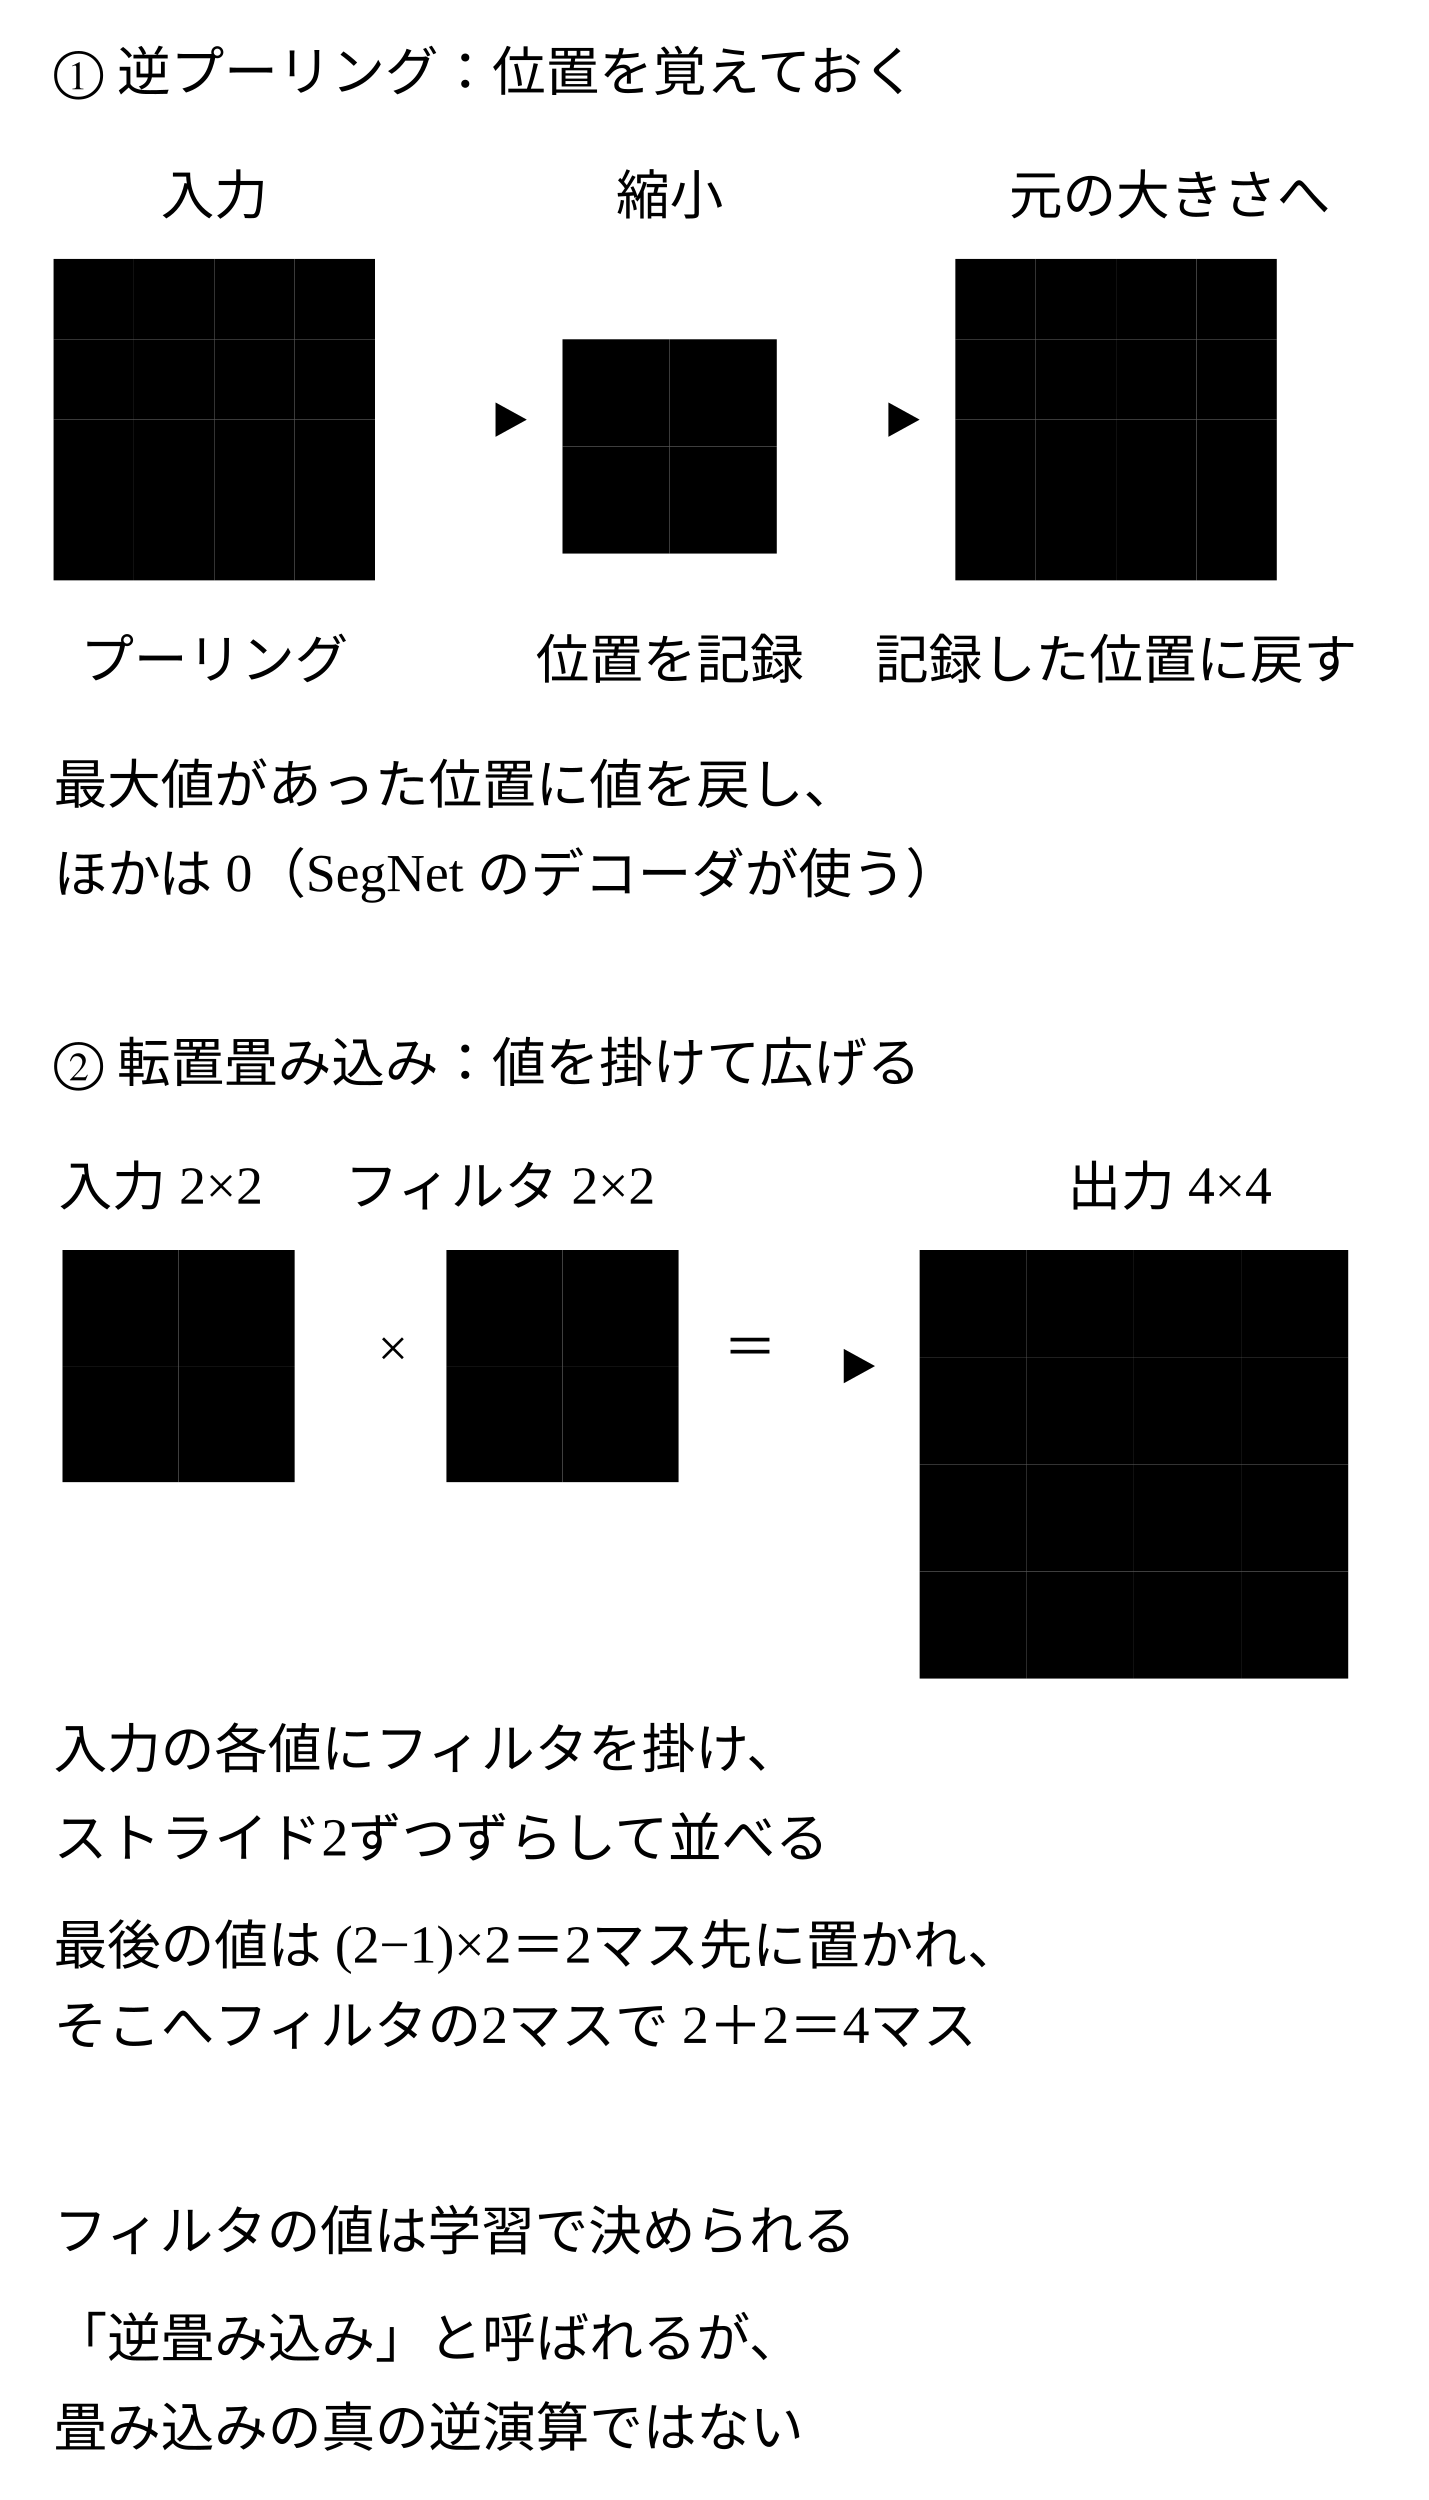
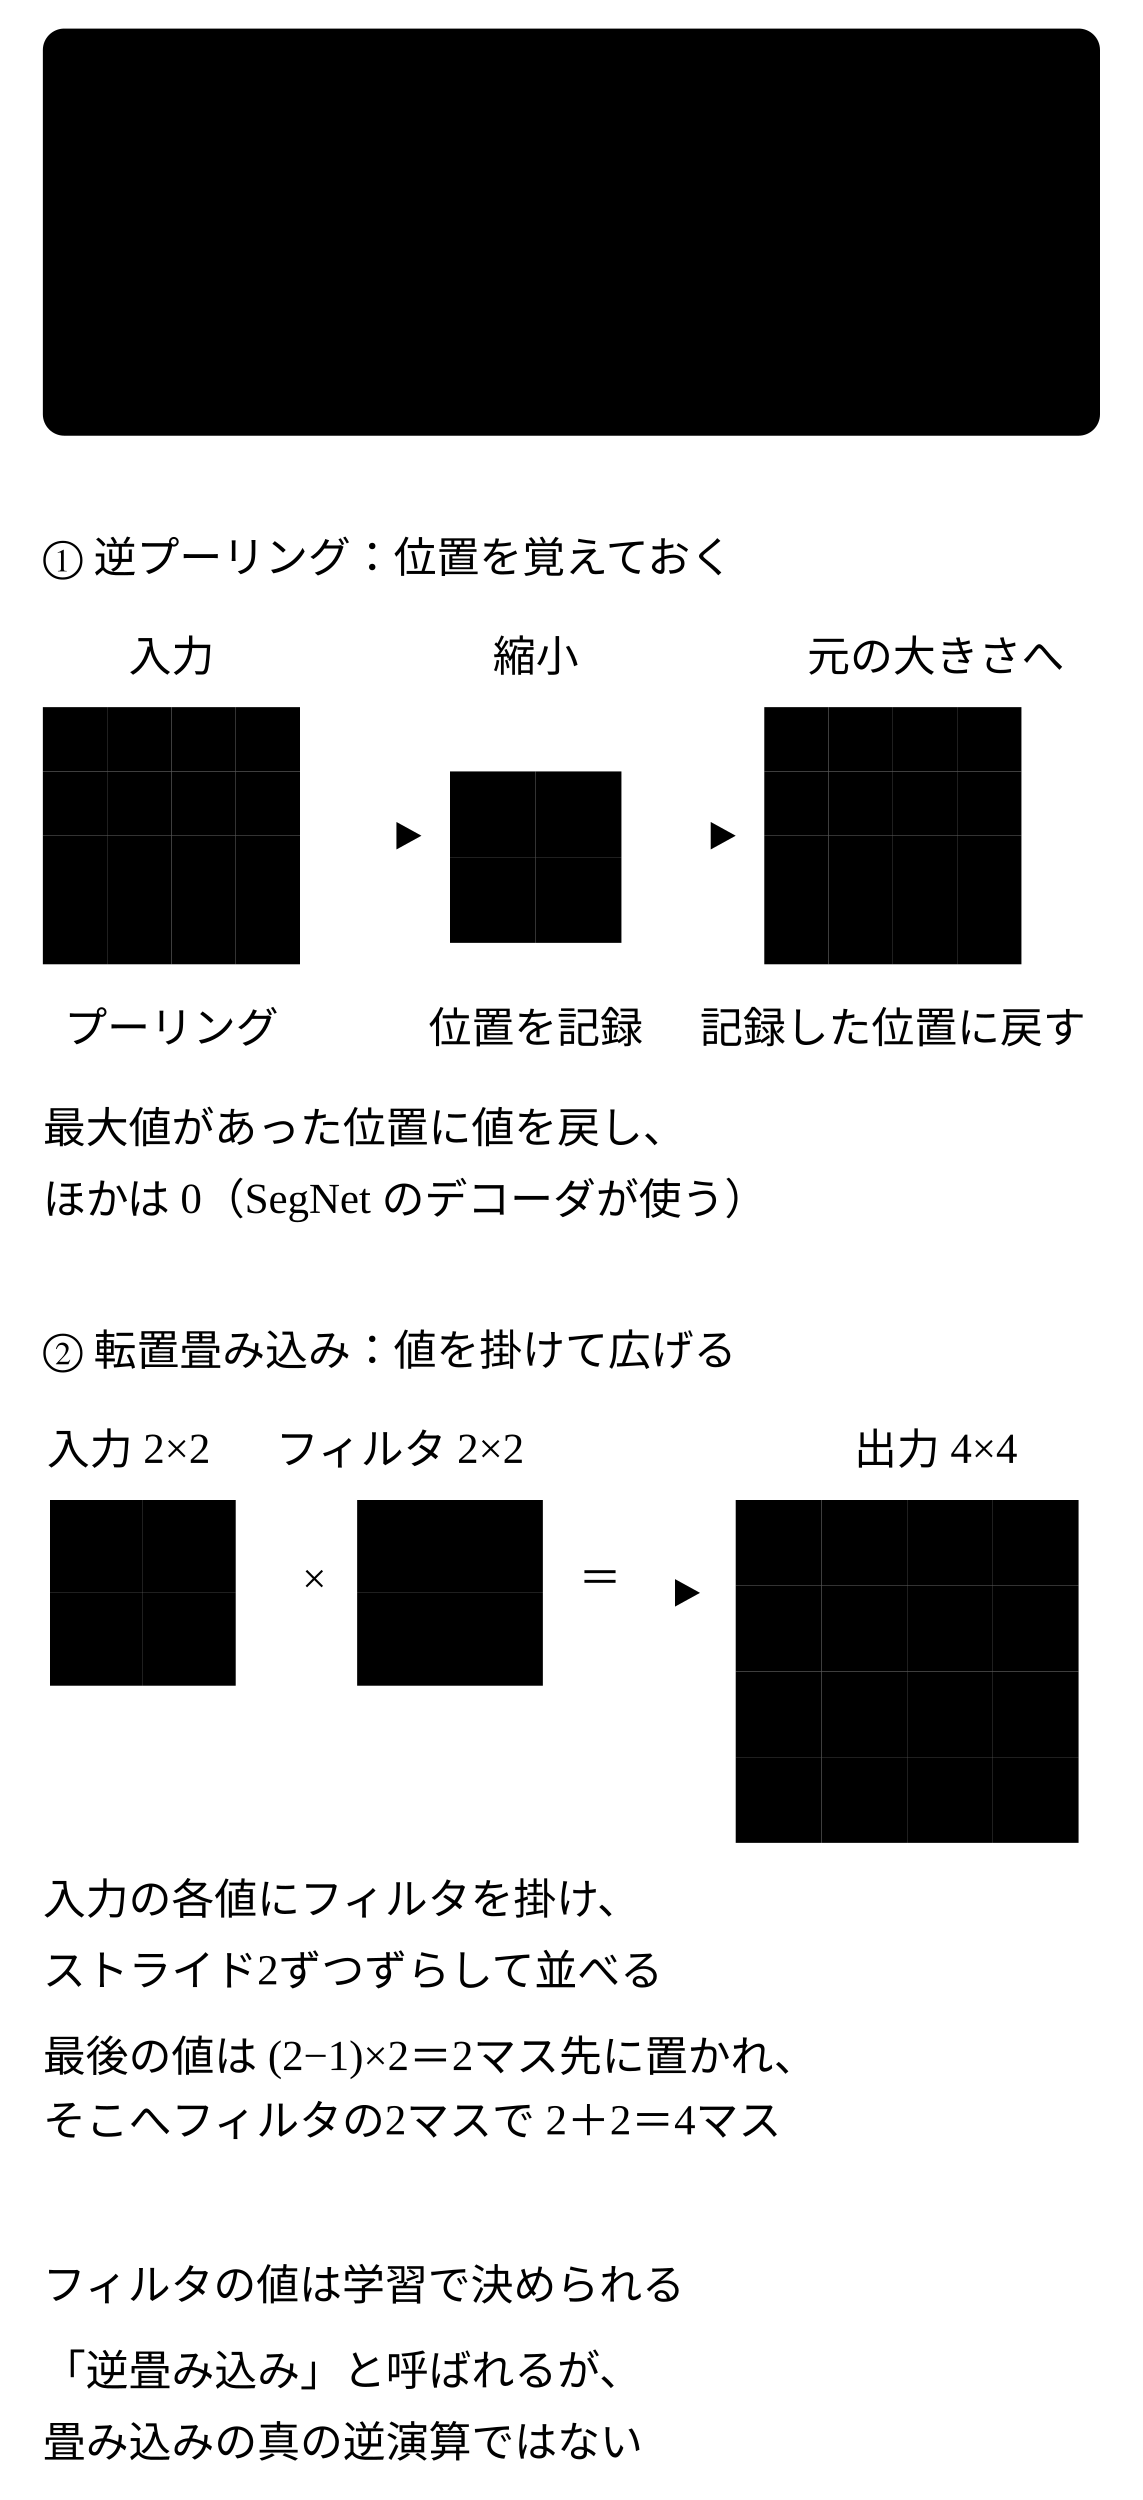
- <svg xmlns="http://www.w3.org/2000/svg" viewBox="0 0 320 560" role="img" aria-labelledby="fig-g-upsampling-t fig-g-upsampling-d">
-   <text x="12" y="20" class="tb">① 逆プーリング：位置を覚えておく</text>
-   <text x="48" y="48" class="tm" text-anchor="middle">入力</text>
-   <text x="150" y="48" class="tm" text-anchor="middle">縮小</text>
-   <text x="262" y="48" class="tm" text-anchor="middle">元の大きさへ</text>
-   <rect x="12" y="58" width="18" height="18" class="fs sb" stroke-width="1" />
-   <text x="21" y="71.5" class="tm" text-anchor="middle">1</text>
-   <rect x="30" y="58" width="18" height="18" class="fs sb" stroke-width="1" />
-   <text x="39" y="71.5" class="tm" text-anchor="middle">3</text>
-   <rect x="48" y="58" width="18" height="18" class="fs sb" stroke-width="1" />
-   <text x="57" y="71.5" class="tm" text-anchor="middle">2</text>
-   <rect x="66" y="58" width="18" height="18" class="fok sok" stroke-width="1" />
-   <text x="75" y="71.5" class="tb" text-anchor="middle">4</text>
-   <rect x="12" y="76" width="18" height="18" class="fok sok" stroke-width="1" />
-   <text x="21" y="89.5" class="tb" text-anchor="middle">5</text>
-   <rect x="30" y="76" width="18" height="18" class="fs sb" stroke-width="1" />
-   <text x="39" y="89.5" class="tm" text-anchor="middle">2</text>
-   <rect x="48" y="76" width="18" height="18" class="fs sb" stroke-width="1" />
-   <text x="57" y="89.5" class="tm" text-anchor="middle">1</text>
-   <rect x="66" y="76" width="18" height="18" class="fs sb" stroke-width="1" />
-   <text x="75" y="89.5" class="tm" text-anchor="middle">0</text>
-   <rect x="12" y="94" width="18" height="18" class="fs sb" stroke-width="1" />
-   <text x="21" y="107.5" class="tm" text-anchor="middle">0</text>
-   <rect x="30" y="94" width="18" height="18" class="fs sb" stroke-width="1" />
-   <text x="39" y="107.5" class="tm" text-anchor="middle">1</text>
-   <rect x="48" y="94" width="18" height="18" class="fs sb" stroke-width="1" />
-   <text x="57" y="107.5" class="tm" text-anchor="middle">3</text>
-   <rect x="66" y="94" width="18" height="18" class="fs sb" stroke-width="1" />
-   <text x="75" y="107.5" class="tm" text-anchor="middle">2</text>
-   <rect x="12" y="112" width="18" height="18" class="fs sb" stroke-width="1" />
-   <text x="21" y="125.5" class="tm" text-anchor="middle">2</text>
-   <rect x="30" y="112" width="18" height="18" class="fok sok" stroke-width="1" />
-   <text x="39" y="125.5" class="tb" text-anchor="middle">6</text>
-   <rect x="48" y="112" width="18" height="18" class="fs sb" stroke-width="1" />
-   <text x="57" y="125.5" class="tm" text-anchor="middle">1</text>
-   <rect x="66" y="112" width="18" height="18" class="fok sok" stroke-width="1" />
-   <text x="75" y="125.5" class="tb" text-anchor="middle">5</text>
-   <line x1="90" y1="94" x2="118" y2="94" class="l w2" />
-   <polyline points="111,97.85 118,94 111,90.15" class="l w2" />
-   <rect x="126" y="76" width="24" height="24" class="fok sok" stroke-width="1" />
-   <text x="138" y="92.5" class="tb" text-anchor="middle">5</text>
-   <rect x="150" y="76" width="24" height="24" class="fok sok" stroke-width="1" />
-   <text x="162" y="92.5" class="tb" text-anchor="middle">4</text>
-   <rect x="126" y="100" width="24" height="24" class="fok sok" stroke-width="1" />
-   <text x="138" y="116.5" class="tb" text-anchor="middle">6</text>
-   <rect x="150" y="100" width="24" height="24" class="fok sok" stroke-width="1" />
-   <text x="162" y="116.5" class="tb" text-anchor="middle">5</text>
-   <line x1="184" y1="94" x2="206" y2="94" class="l w2" />
-   <polyline points="199,97.85 206,94 199,90.15" class="l w2" />
-   <rect x="214" y="58" width="18" height="18" class="fs sb" stroke-width="1" />
-   <text x="223" y="71.5" class="tm" text-anchor="middle">0</text>
-   <rect x="232" y="58" width="18" height="18" class="fs sb" stroke-width="1" />
-   <text x="241" y="71.5" class="tm" text-anchor="middle">0</text>
-   <rect x="250" y="58" width="18" height="18" class="fs sb" stroke-width="1" />
-   <text x="259" y="71.5" class="tm" text-anchor="middle">0</text>
-   <rect x="268" y="58" width="18" height="18" class="fok sok" stroke-width="1" />
-   <text x="277" y="71.5" class="tb" text-anchor="middle">4</text>
-   <rect x="214" y="76" width="18" height="18" class="fok sok" stroke-width="1" />
-   <text x="223" y="89.5" class="tb" text-anchor="middle">5</text>
-   <rect x="232" y="76" width="18" height="18" class="fs sb" stroke-width="1" />
-   <text x="241" y="89.5" class="tm" text-anchor="middle">0</text>
-   <rect x="250" y="76" width="18" height="18" class="fs sb" stroke-width="1" />
-   <text x="259" y="89.5" class="tm" text-anchor="middle">0</text>
-   <rect x="268" y="76" width="18" height="18" class="fs sb" stroke-width="1" />
-   <text x="277" y="89.5" class="tm" text-anchor="middle">0</text>
-   <rect x="214" y="94" width="18" height="18" class="fs sb" stroke-width="1" />
-   <text x="223" y="107.5" class="tm" text-anchor="middle">0</text>
-   <rect x="232" y="94" width="18" height="18" class="fs sb" stroke-width="1" />
-   <text x="241" y="107.5" class="tm" text-anchor="middle">0</text>
-   <rect x="250" y="94" width="18" height="18" class="fs sb" stroke-width="1" />
-   <text x="259" y="107.5" class="tm" text-anchor="middle">0</text>
-   <rect x="268" y="94" width="18" height="18" class="fs sb" stroke-width="1" />
-   <text x="277" y="107.5" class="tm" text-anchor="middle">0</text>
-   <rect x="214" y="112" width="18" height="18" class="fs sb" stroke-width="1" />
-   <text x="223" y="125.5" class="tm" text-anchor="middle">0</text>
-   <rect x="232" y="112" width="18" height="18" class="fok sok" stroke-width="1" />
-   <text x="241" y="125.5" class="tb" text-anchor="middle">6</text>
-   <rect x="250" y="112" width="18" height="18" class="fs sb" stroke-width="1" />
-   <text x="259" y="125.5" class="tm" text-anchor="middle">0</text>
-   <rect x="268" y="112" width="18" height="18" class="fok sok" stroke-width="1" />
-   <text x="277" y="125.5" class="tb" text-anchor="middle">5</text>
-   <text x="48" y="152" class="tm" text-anchor="middle">プーリング</text>
-   <text x="150" y="152" class="tb tok" text-anchor="middle">位置を記録</text>
-   <text x="250" y="152" class="tb tok" text-anchor="middle">記録した位置に戻す</text>
-   <text x="12" y="180">最大値があった位置に値を戻し、</text>
-   <text x="12" y="200">ほかは 0（SegNet のデコーダが使う）</text>
-   <line x1="12" y1="218" x2="308" y2="218" class="l sb w1" />
-   <text x="12" y="242" class="tb">② 転置畳み込み：値を掛けて広げる</text>
-   <text x="36" y="270" class="tm" text-anchor="middle">入力 2×2</text>
-   <text x="112" y="270" class="tm" text-anchor="middle">フィルタ 2×2</text>
-   <rect x="14" y="280" width="26" height="26" class="fas sb" stroke-width="1" />
-   <text x="27" y="297.5" class="tb" text-anchor="middle">2</text>
-   <rect x="40" y="280" width="26" height="26" class="fwn sb" stroke-width="1" />
-   <text x="53" y="297.5" class="tb" text-anchor="middle">1</text>
-   <rect x="14" y="306" width="26" height="26" class="fwn sb" stroke-width="1" />
-   <text x="27" y="323.5" class="tb" text-anchor="middle">0</text>
-   <rect x="40" y="306" width="26" height="26" class="fas sb" stroke-width="1" />
-   <text x="53" y="323.5" class="tb" text-anchor="middle">3</text>
-   <text x="88" y="306" class="tb" text-anchor="middle">×</text>
-   <rect x="100" y="280" width="26" height="26" class="fs sa" stroke-width="1" />
-   <text x="113" y="297.5" class="tb" text-anchor="middle">1</text>
-   <rect x="126" y="280" width="26" height="26" class="fs sa" stroke-width="1" />
-   <text x="139" y="297.5" class="tb" text-anchor="middle">2</text>
-   <rect x="100" y="306" width="26" height="26" class="fs sa" stroke-width="1" />
-   <text x="113" y="323.5" class="tb" text-anchor="middle">3</text>
-   <rect x="126" y="306" width="26" height="26" class="fs sa" stroke-width="1" />
-   <text x="139" y="323.5" class="tb" text-anchor="middle">4</text>
-   <text x="168" y="306" class="tb" text-anchor="middle">＝</text>
-   <line x1="176" y1="306" x2="196" y2="306" class="l w2" />
-   <polyline points="189,309.85 196,306 189,302.15" class="l w2" />
-   <text x="262" y="270" class="tm" text-anchor="middle">出力 4×4</text>
-   <rect x="206" y="280" width="24" height="24" class="fas sb" stroke-width="1" />
-   <text x="218" y="296.5" class="tb" text-anchor="middle">2</text>
-   <rect x="230" y="280" width="24" height="24" class="fas sb" stroke-width="1" />
-   <text x="242" y="296.5" class="tb" text-anchor="middle">4</text>
-   <rect x="254" y="280" width="24" height="24" class="fwn sb" stroke-width="1" />
-   <text x="266" y="296.5" class="tb" text-anchor="middle">1</text>
-   <rect x="278" y="280" width="24" height="24" class="fwn sb" stroke-width="1" />
-   <text x="290" y="296.5" class="tb" text-anchor="middle">2</text>
-   <rect x="206" y="304" width="24" height="24" class="fas sb" stroke-width="1" />
-   <text x="218" y="320.5" class="tb" text-anchor="middle">6</text>
-   <rect x="230" y="304" width="24" height="24" class="fas sb" stroke-width="1" />
-   <text x="242" y="320.5" class="tb" text-anchor="middle">8</text>
-   <rect x="254" y="304" width="24" height="24" class="fwn sb" stroke-width="1" />
-   <text x="266" y="320.5" class="tb" text-anchor="middle">3</text>
-   <rect x="278" y="304" width="24" height="24" class="fwn sb" stroke-width="1" />
-   <text x="290" y="320.5" class="tb" text-anchor="middle">4</text>
-   <rect x="206" y="328" width="24" height="24" class="fwn sb" stroke-width="1" />
-   <text x="218" y="344.5" class="tb" text-anchor="middle">0</text>
-   <rect x="230" y="328" width="24" height="24" class="fwn sb" stroke-width="1" />
-   <text x="242" y="344.5" class="tb" text-anchor="middle">0</text>
-   <rect x="254" y="328" width="24" height="24" class="fas sb" stroke-width="1" />
-   <text x="266" y="344.5" class="tb" text-anchor="middle">3</text>
-   <rect x="278" y="328" width="24" height="24" class="fas sb" stroke-width="1" />
-   <text x="290" y="344.5" class="tb" text-anchor="middle">6</text>
-   <rect x="206" y="352" width="24" height="24" class="fwn sb" stroke-width="1" />
-   <text x="218" y="368.5" class="tb" text-anchor="middle">0</text>
-   <rect x="230" y="352" width="24" height="24" class="fwn sb" stroke-width="1" />
-   <text x="242" y="368.5" class="tb" text-anchor="middle">0</text>
-   <rect x="254" y="352" width="24" height="24" class="fas sb" stroke-width="1" />
-   <text x="266" y="368.5" class="tb" text-anchor="middle">9</text>
-   <rect x="278" y="352" width="24" height="24" class="fas sb" stroke-width="1" />
-   <text x="290" y="368.5" class="tb" text-anchor="middle">12</text>
-   <text x="12" y="396">入力の各値にフィルタを掛け、</text>
-   <text x="12" y="416">ストライド2ずつずらして並べる</text>
-   <text x="12" y="440" class="tm">最後の値は (2−1)×2＝2マス先に置かれ、</text>
-   <text x="12" y="458" class="tm">そこへフィルタの2マスで 2＋2＝4マス</text>
-   <line x1="12" y1="480" x2="308" y2="480" class="l sb w1" />
-   <text x="12" y="504" class="tb">フィルタの値は学習で決められる</text>
-   <text x="12" y="528">「逆畳み込み」と呼ばれるが、</text>
-   <text x="12" y="548" class="tb twn">畳み込みの真の逆演算ではない</text>
+ <svg xmlns="http://www.w3.org/2000/svg" viewBox="0 0 320 700" role="img" aria-labelledby="fig-g-upsampling-t fig-g-upsampling-d">
+   <g>
+     <rect x="12" y="8" width="296" height="114" class="fas sa" stroke-width="1.5" rx="6" />
+     <text x="22" y="28" class="tb ta">アップサンプリング＝</text>
+     <text x="22" y="48">畳み込みやプーリングで小さくなった特徴</text>
+     <text x="22" y="68">マップを、大きな解像度に戻す操作</text>
+     <text x="22" y="88" class="tb">方法は2つ：① 逆プーリング　② 転置畳み込み</text>
+     <text x="22" y="108" class="tm">特徴マップ＝画像の位置ごとの特徴を数で書いた表</text>
+   </g>
+   <g transform="translate(0,140)">
+     <text x="12" y="20" class="tb">① 逆プーリング：位置を覚えておく</text>
+     <text x="48" y="48" class="tm" text-anchor="middle">入力</text>
+     <text x="150" y="48" class="tm" text-anchor="middle">縮小</text>
+     <text x="262" y="48" class="tm" text-anchor="middle">元の大きさへ</text>
+     <rect x="12" y="58" width="18" height="18" class="fs sb" stroke-width="1" />
+     <text x="21" y="71.5" class="tm" text-anchor="middle">1</text>
+     <rect x="30" y="58" width="18" height="18" class="fs sb" stroke-width="1" />
+     <text x="39" y="71.5" class="tm" text-anchor="middle">3</text>
+     <rect x="48" y="58" width="18" height="18" class="fs sb" stroke-width="1" />
+     <text x="57" y="71.5" class="tm" text-anchor="middle">2</text>
+     <rect x="66" y="58" width="18" height="18" class="fok sok" stroke-width="1" />
+     <text x="75" y="71.5" class="tb" text-anchor="middle">4</text>
+     <rect x="12" y="76" width="18" height="18" class="fok sok" stroke-width="1" />
+     <text x="21" y="89.5" class="tb" text-anchor="middle">5</text>
+     <rect x="30" y="76" width="18" height="18" class="fs sb" stroke-width="1" />
+     <text x="39" y="89.5" class="tm" text-anchor="middle">2</text>
+     <rect x="48" y="76" width="18" height="18" class="fs sb" stroke-width="1" />
+     <text x="57" y="89.5" class="tm" text-anchor="middle">1</text>
+     <rect x="66" y="76" width="18" height="18" class="fs sb" stroke-width="1" />
+     <text x="75" y="89.5" class="tm" text-anchor="middle">0</text>
+     <rect x="12" y="94" width="18" height="18" class="fs sb" stroke-width="1" />
+     <text x="21" y="107.5" class="tm" text-anchor="middle">0</text>
+     <rect x="30" y="94" width="18" height="18" class="fs sb" stroke-width="1" />
+     <text x="39" y="107.5" class="tm" text-anchor="middle">1</text>
+     <rect x="48" y="94" width="18" height="18" class="fs sb" stroke-width="1" />
+     <text x="57" y="107.5" class="tm" text-anchor="middle">3</text>
+     <rect x="66" y="94" width="18" height="18" class="fs sb" stroke-width="1" />
+     <text x="75" y="107.5" class="tm" text-anchor="middle">2</text>
+     <rect x="12" y="112" width="18" height="18" class="fs sb" stroke-width="1" />
+     <text x="21" y="125.5" class="tm" text-anchor="middle">2</text>
+     <rect x="30" y="112" width="18" height="18" class="fok sok" stroke-width="1" />
+     <text x="39" y="125.5" class="tb" text-anchor="middle">6</text>
+     <rect x="48" y="112" width="18" height="18" class="fs sb" stroke-width="1" />
+     <text x="57" y="125.5" class="tm" text-anchor="middle">1</text>
+     <rect x="66" y="112" width="18" height="18" class="fok sok" stroke-width="1" />
+     <text x="75" y="125.5" class="tb" text-anchor="middle">5</text>
+     <line x1="90" y1="94" x2="118" y2="94" class="l w2" />
+     <polyline points="111,97.85 118,94 111,90.15" class="l w2" />
+     <rect x="126" y="76" width="24" height="24" class="fok sok" stroke-width="1" />
+     <text x="138" y="92.5" class="tb" text-anchor="middle">5</text>
+     <rect x="150" y="76" width="24" height="24" class="fok sok" stroke-width="1" />
+     <text x="162" y="92.5" class="tb" text-anchor="middle">4</text>
+     <rect x="126" y="100" width="24" height="24" class="fok sok" stroke-width="1" />
+     <text x="138" y="116.5" class="tb" text-anchor="middle">6</text>
+     <rect x="150" y="100" width="24" height="24" class="fok sok" stroke-width="1" />
+     <text x="162" y="116.5" class="tb" text-anchor="middle">5</text>
+     <line x1="184" y1="94" x2="206" y2="94" class="l w2" />
+     <polyline points="199,97.85 206,94 199,90.15" class="l w2" />
+     <rect x="214" y="58" width="18" height="18" class="fs sb" stroke-width="1" />
+     <text x="223" y="71.5" class="tm" text-anchor="middle">0</text>
+     <rect x="232" y="58" width="18" height="18" class="fs sb" stroke-width="1" />
+     <text x="241" y="71.5" class="tm" text-anchor="middle">0</text>
+     <rect x="250" y="58" width="18" height="18" class="fs sb" stroke-width="1" />
+     <text x="259" y="71.5" class="tm" text-anchor="middle">0</text>
+     <rect x="268" y="58" width="18" height="18" class="fok sok" stroke-width="1" />
+     <text x="277" y="71.5" class="tb" text-anchor="middle">4</text>
+     <rect x="214" y="76" width="18" height="18" class="fok sok" stroke-width="1" />
+     <text x="223" y="89.5" class="tb" text-anchor="middle">5</text>
+     <rect x="232" y="76" width="18" height="18" class="fs sb" stroke-width="1" />
+     <text x="241" y="89.5" class="tm" text-anchor="middle">0</text>
+     <rect x="250" y="76" width="18" height="18" class="fs sb" stroke-width="1" />
+     <text x="259" y="89.5" class="tm" text-anchor="middle">0</text>
+     <rect x="268" y="76" width="18" height="18" class="fs sb" stroke-width="1" />
+     <text x="277" y="89.5" class="tm" text-anchor="middle">0</text>
+     <rect x="214" y="94" width="18" height="18" class="fs sb" stroke-width="1" />
+     <text x="223" y="107.5" class="tm" text-anchor="middle">0</text>
+     <rect x="232" y="94" width="18" height="18" class="fs sb" stroke-width="1" />
+     <text x="241" y="107.5" class="tm" text-anchor="middle">0</text>
+     <rect x="250" y="94" width="18" height="18" class="fs sb" stroke-width="1" />
+     <text x="259" y="107.5" class="tm" text-anchor="middle">0</text>
+     <rect x="268" y="94" width="18" height="18" class="fs sb" stroke-width="1" />
+     <text x="277" y="107.5" class="tm" text-anchor="middle">0</text>
+     <rect x="214" y="112" width="18" height="18" class="fs sb" stroke-width="1" />
+     <text x="223" y="125.5" class="tm" text-anchor="middle">0</text>
+     <rect x="232" y="112" width="18" height="18" class="fok sok" stroke-width="1" />
+     <text x="241" y="125.5" class="tb" text-anchor="middle">6</text>
+     <rect x="250" y="112" width="18" height="18" class="fs sb" stroke-width="1" />
+     <text x="259" y="125.5" class="tm" text-anchor="middle">0</text>
+     <rect x="268" y="112" width="18" height="18" class="fok sok" stroke-width="1" />
+     <text x="277" y="125.5" class="tb" text-anchor="middle">5</text>
+     <text x="48" y="152" class="tm" text-anchor="middle">プーリング</text>
+     <text x="150" y="152" class="tb tok" text-anchor="middle">位置を記録</text>
+     <text x="250" y="152" class="tb tok" text-anchor="middle">記録した位置に戻す</text>
+     <text x="12" y="180">最大値があった位置に値を戻し、</text>
+     <text x="12" y="200">ほかは 0（SegNet のデコーダが使う）</text>
+     <line x1="12" y1="218" x2="308" y2="218" class="l sb w1" />
+     <text x="12" y="242" class="tb">② 転置畳み込み：値を掛けて広げる</text>
+     <text x="36" y="270" class="tm" text-anchor="middle">入力 2×2</text>
+     <text x="112" y="270" class="tm" text-anchor="middle">フィルタ 2×2</text>
+     <rect x="14" y="280" width="26" height="26" class="fas sb" stroke-width="1" />
+     <text x="27" y="297.5" class="tb" text-anchor="middle">2</text>
+     <rect x="40" y="280" width="26" height="26" class="fwn sb" stroke-width="1" />
+     <text x="53" y="297.5" class="tb" text-anchor="middle">1</text>
+     <rect x="14" y="306" width="26" height="26" class="fwn sb" stroke-width="1" />
+     <text x="27" y="323.5" class="tb" text-anchor="middle">0</text>
+     <rect x="40" y="306" width="26" height="26" class="fas sb" stroke-width="1" />
+     <text x="53" y="323.5" class="tb" text-anchor="middle">3</text>
+     <text x="88" y="306" class="tb" text-anchor="middle">×</text>
+     <rect x="100" y="280" width="26" height="26" class="fs sa" stroke-width="1" />
+     <text x="113" y="297.5" class="tb" text-anchor="middle">1</text>
+     <rect x="126" y="280" width="26" height="26" class="fs sa" stroke-width="1" />
+     <text x="139" y="297.5" class="tb" text-anchor="middle">2</text>
+     <rect x="100" y="306" width="26" height="26" class="fs sa" stroke-width="1" />
+     <text x="113" y="323.5" class="tb" text-anchor="middle">3</text>
+     <rect x="126" y="306" width="26" height="26" class="fs sa" stroke-width="1" />
+     <text x="139" y="323.5" class="tb" text-anchor="middle">4</text>
+     <text x="168" y="306" class="tb" text-anchor="middle">＝</text>
+     <line x1="176" y1="306" x2="196" y2="306" class="l w2" />
+     <polyline points="189,309.85 196,306 189,302.15" class="l w2" />
+     <text x="262" y="270" class="tm" text-anchor="middle">出力 4×4</text>
+     <rect x="206" y="280" width="24" height="24" class="fas sb" stroke-width="1" />
+     <text x="218" y="296.5" class="tb" text-anchor="middle">2</text>
+     <rect x="230" y="280" width="24" height="24" class="fas sb" stroke-width="1" />
+     <text x="242" y="296.5" class="tb" text-anchor="middle">4</text>
+     <rect x="254" y="280" width="24" height="24" class="fwn sb" stroke-width="1" />
+     <text x="266" y="296.5" class="tb" text-anchor="middle">1</text>
+     <rect x="278" y="280" width="24" height="24" class="fwn sb" stroke-width="1" />
+     <text x="290" y="296.5" class="tb" text-anchor="middle">2</text>
+     <rect x="206" y="304" width="24" height="24" class="fas sb" stroke-width="1" />
+     <text x="218" y="320.5" class="tb" text-anchor="middle">6</text>
+     <rect x="230" y="304" width="24" height="24" class="fas sb" stroke-width="1" />
+     <text x="242" y="320.5" class="tb" text-anchor="middle">8</text>
+     <rect x="254" y="304" width="24" height="24" class="fwn sb" stroke-width="1" />
+     <text x="266" y="320.5" class="tb" text-anchor="middle">3</text>
+     <rect x="278" y="304" width="24" height="24" class="fwn sb" stroke-width="1" />
+     <text x="290" y="320.5" class="tb" text-anchor="middle">4</text>
+     <rect x="206" y="328" width="24" height="24" class="fwn sb" stroke-width="1" />
+     <text x="218" y="344.5" class="tb" text-anchor="middle">0</text>
+     <rect x="230" y="328" width="24" height="24" class="fwn sb" stroke-width="1" />
+     <text x="242" y="344.5" class="tb" text-anchor="middle">0</text>
+     <rect x="254" y="328" width="24" height="24" class="fas sb" stroke-width="1" />
+     <text x="266" y="344.5" class="tb" text-anchor="middle">3</text>
+     <rect x="278" y="328" width="24" height="24" class="fas sb" stroke-width="1" />
+     <text x="290" y="344.5" class="tb" text-anchor="middle">6</text>
+     <rect x="206" y="352" width="24" height="24" class="fwn sb" stroke-width="1" />
+     <text x="218" y="368.5" class="tb" text-anchor="middle">0</text>
+     <rect x="230" y="352" width="24" height="24" class="fwn sb" stroke-width="1" />
+     <text x="242" y="368.5" class="tb" text-anchor="middle">0</text>
+     <rect x="254" y="352" width="24" height="24" class="fas sb" stroke-width="1" />
+     <text x="266" y="368.5" class="tb" text-anchor="middle">9</text>
+     <rect x="278" y="352" width="24" height="24" class="fas sb" stroke-width="1" />
+     <text x="290" y="368.5" class="tb" text-anchor="middle">12</text>
+     <text x="12" y="396">入力の各値にフィルタを掛け、</text>
+     <text x="12" y="416">ストライド2ずつずらして並べる</text>
+     <text x="12" y="440" class="tm">最後の値は (2−1)×2＝2マス先に置かれ、</text>
+     <text x="12" y="458" class="tm">そこへフィルタの2マスで 2＋2＝4マス</text>
+     <line x1="12" y1="480" x2="308" y2="480" class="l sb w1" />
+     <text x="12" y="504" class="tb">フィルタの値は学習で決められる</text>
+     <text x="12" y="528">「逆畳み込み」と呼ばれるが、</text>
+     <text x="12" y="548" class="tb twn">畳み込みの真の逆演算ではない</text>
+   </g>
</svg>
